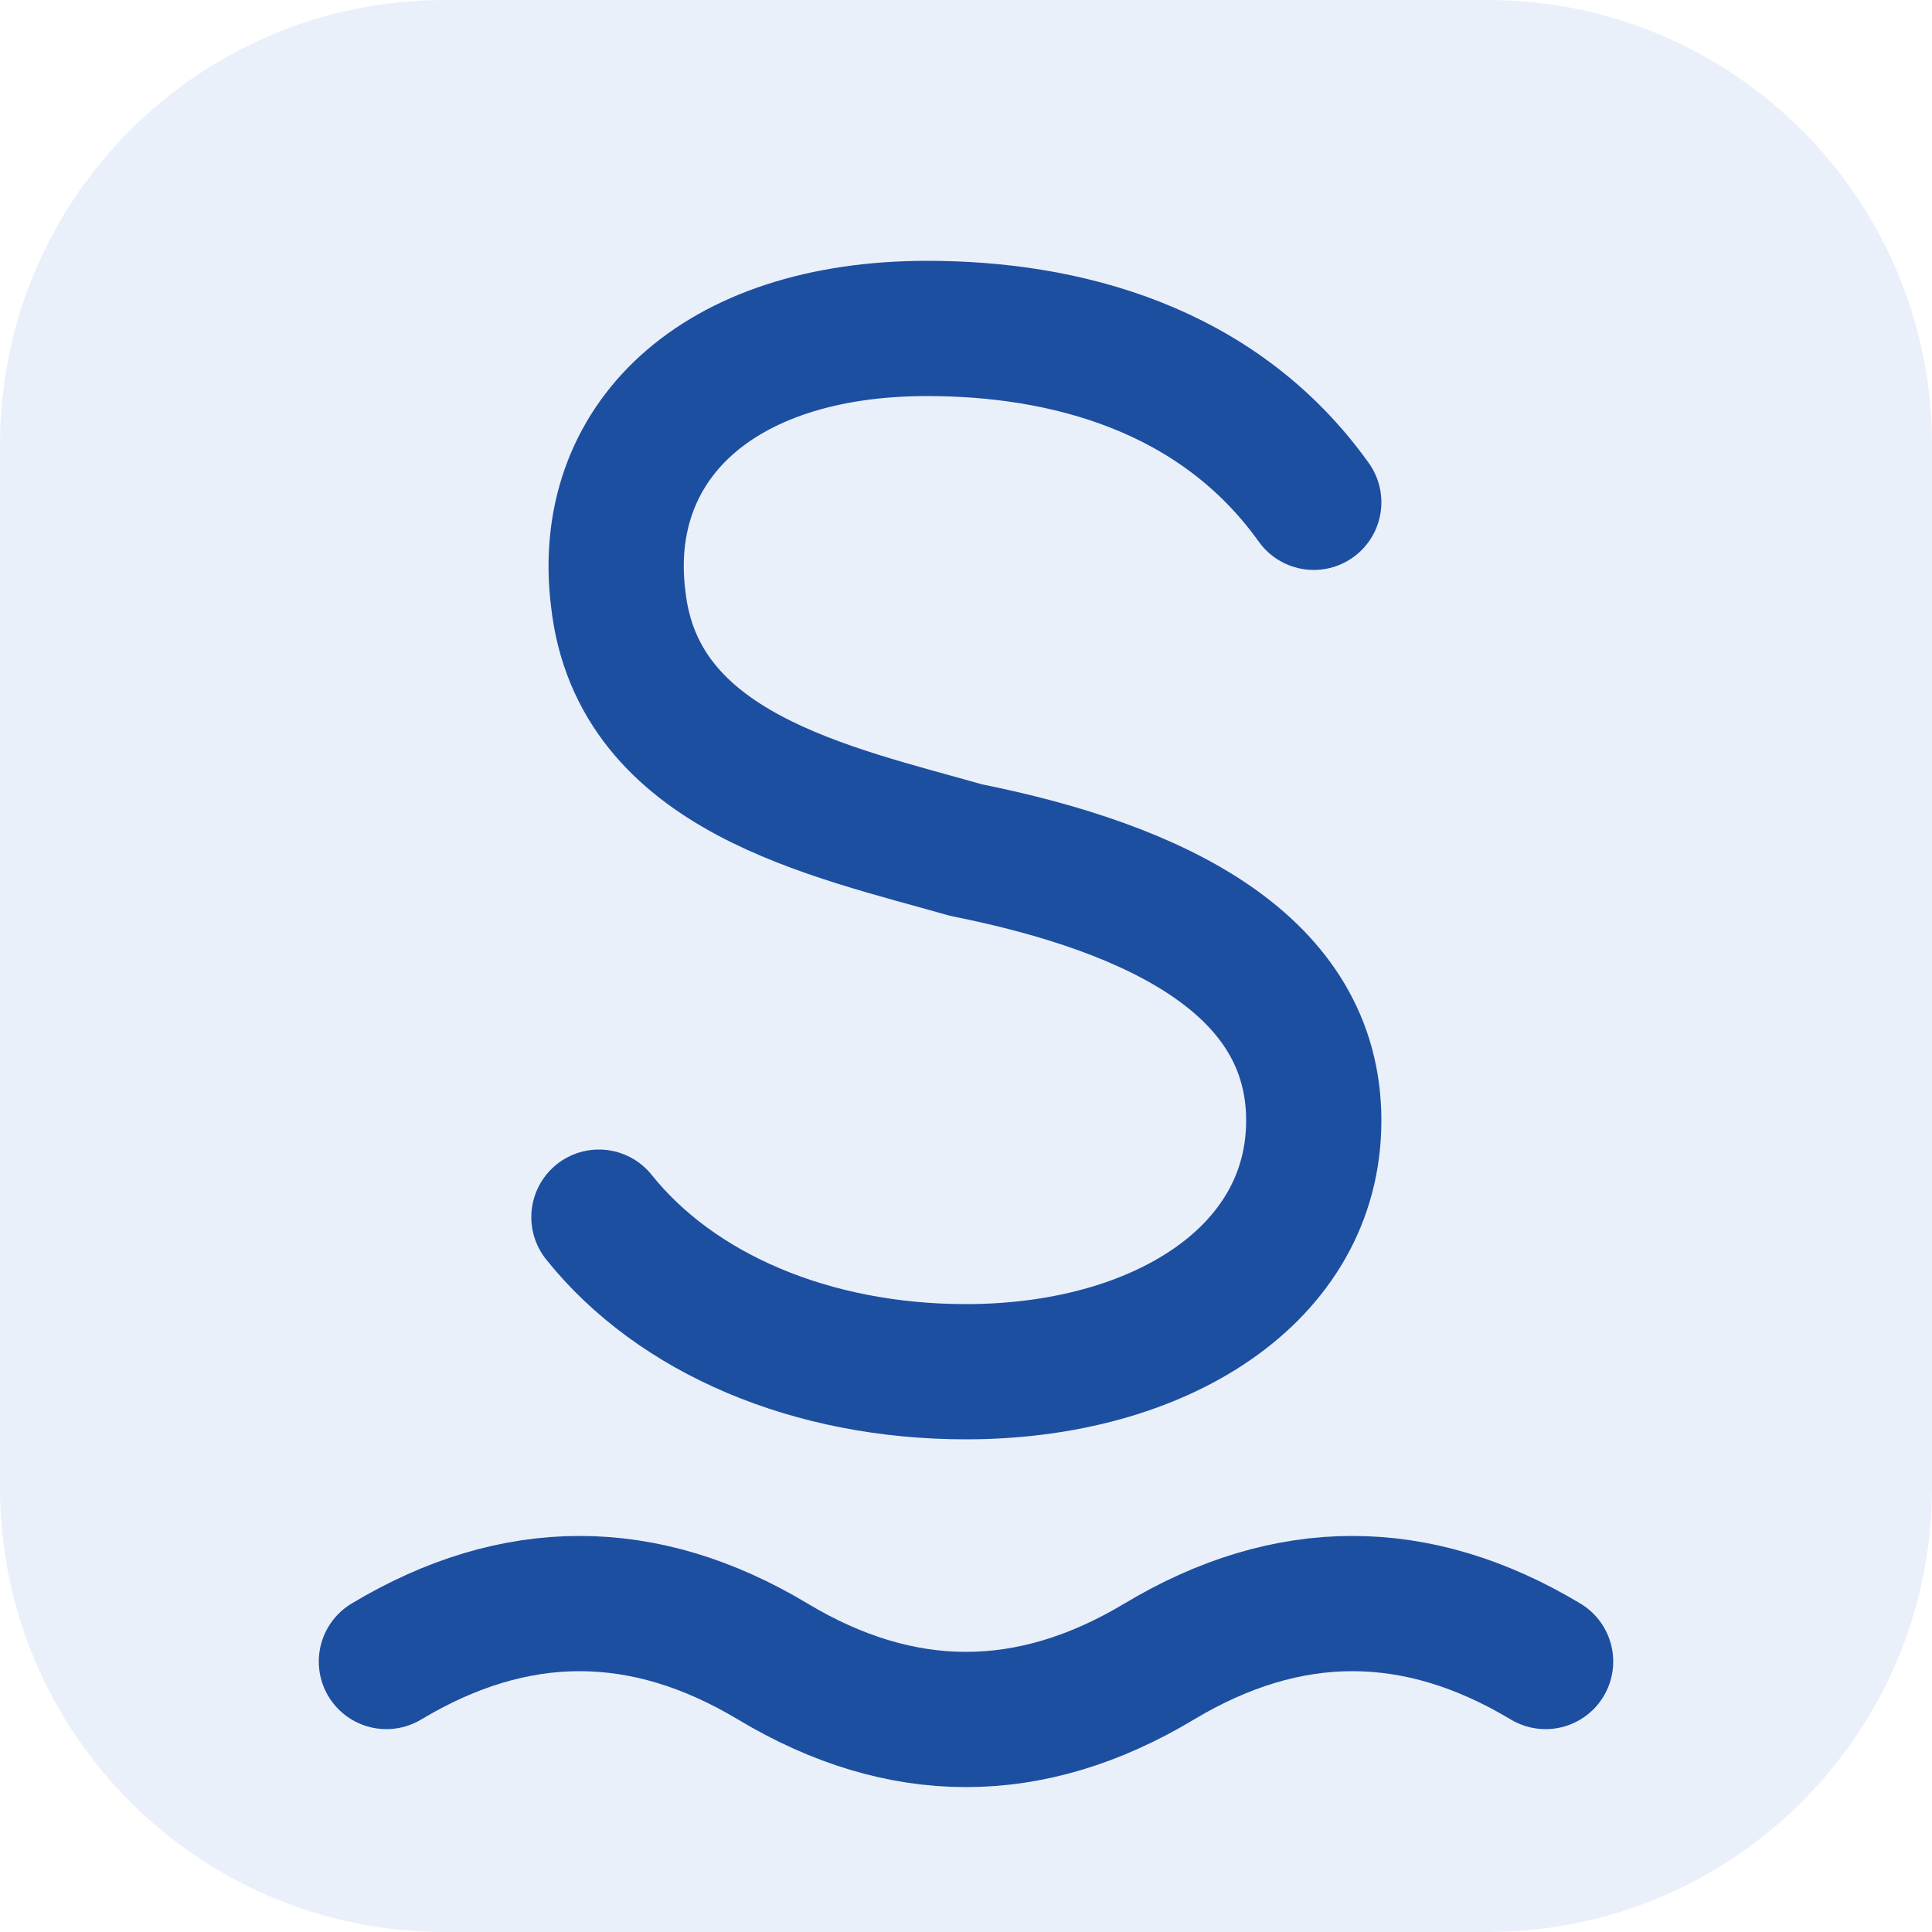
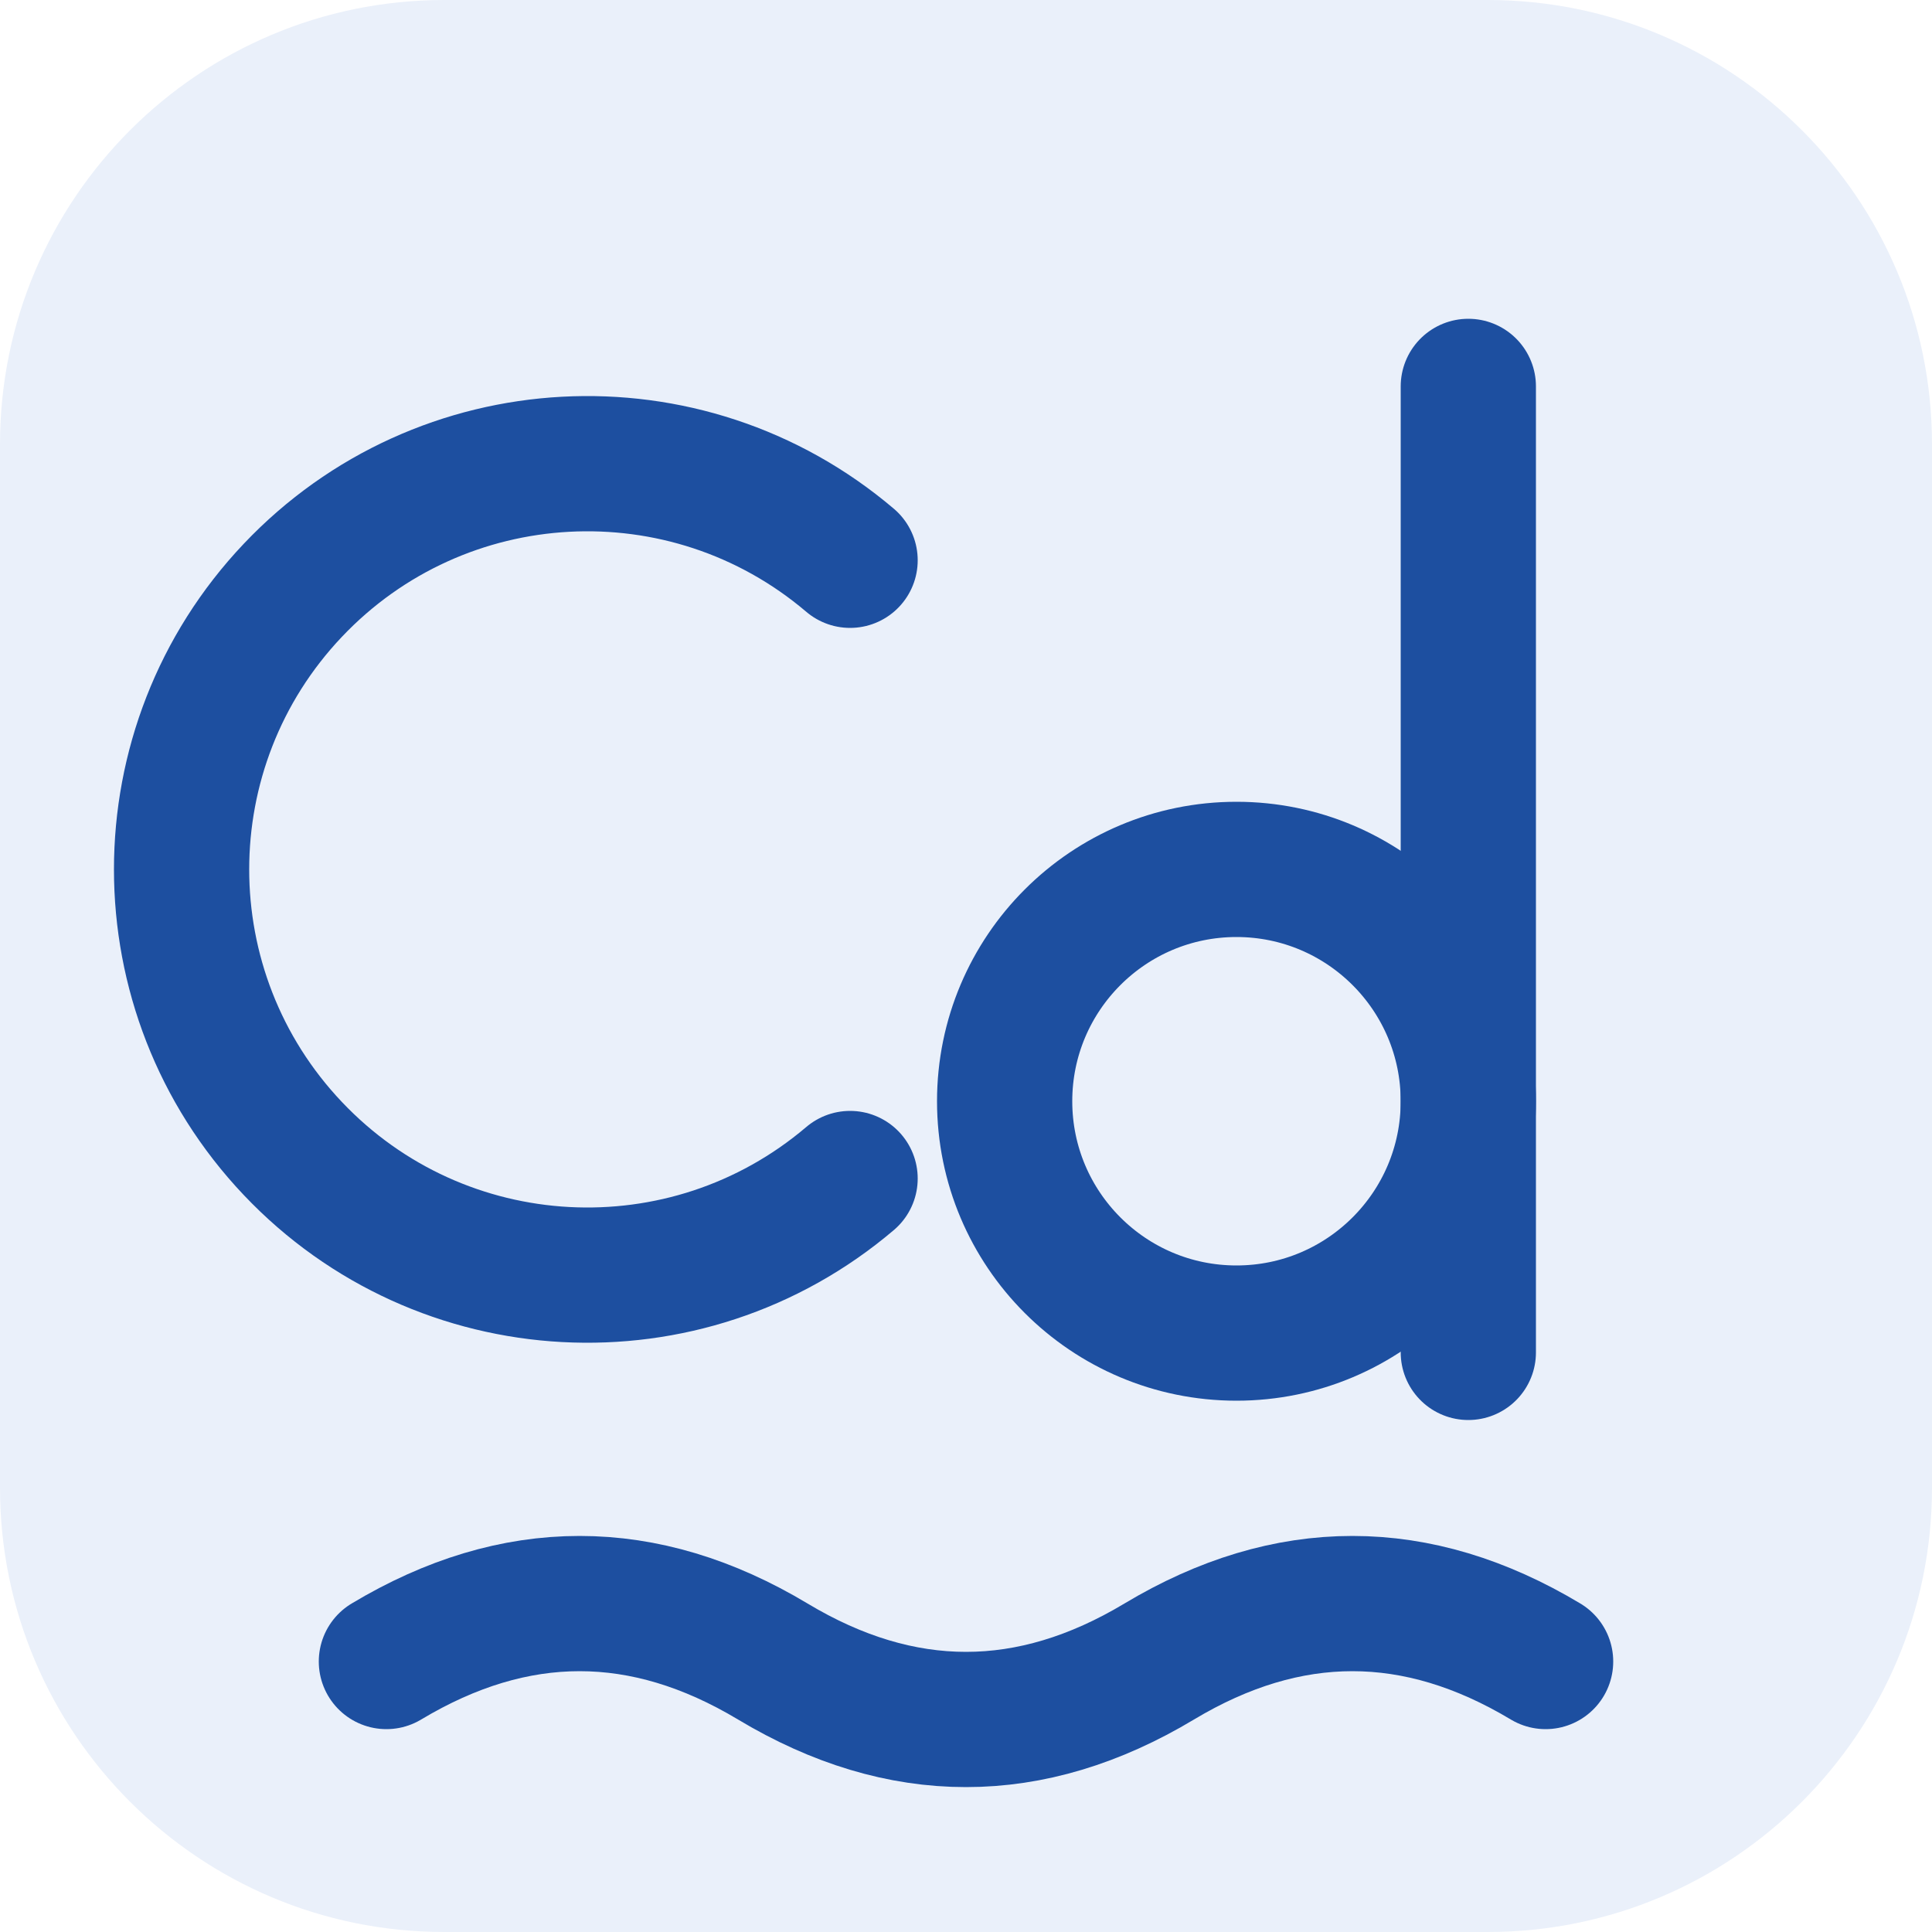
<svg xmlns="http://www.w3.org/2000/svg" viewBox="0 0 100 100" role="img" aria-label="CESD">
  <rect width="100" height="100" rx="23" fill="#EAF0FA" />
  <g fill="none" stroke="#1D4FA0" stroke-width="7" stroke-linecap="round" stroke-linejoin="round">
-     <path d="M68 26 C63 19 55 17 48 17 C37 17 31 23 32 31 C33 40 43 42 50 44 C60 46 68 50 68 58 C68 66 60 71 50 71 C42 71 35 68 31 63" />
+     <path d="M44 29 A21 21 0 1 0 44 61" />
+     <path d="M76 20 L76 70" />
+     <path d="M76 57 A12 12 0 1 1 52 57 A12 12 0 1 1 76 57" />
    <path d="M20 86 Q30 80 40 86 Q50 92 60 86 Q70 80 80 86" />
  </g>
</svg>
